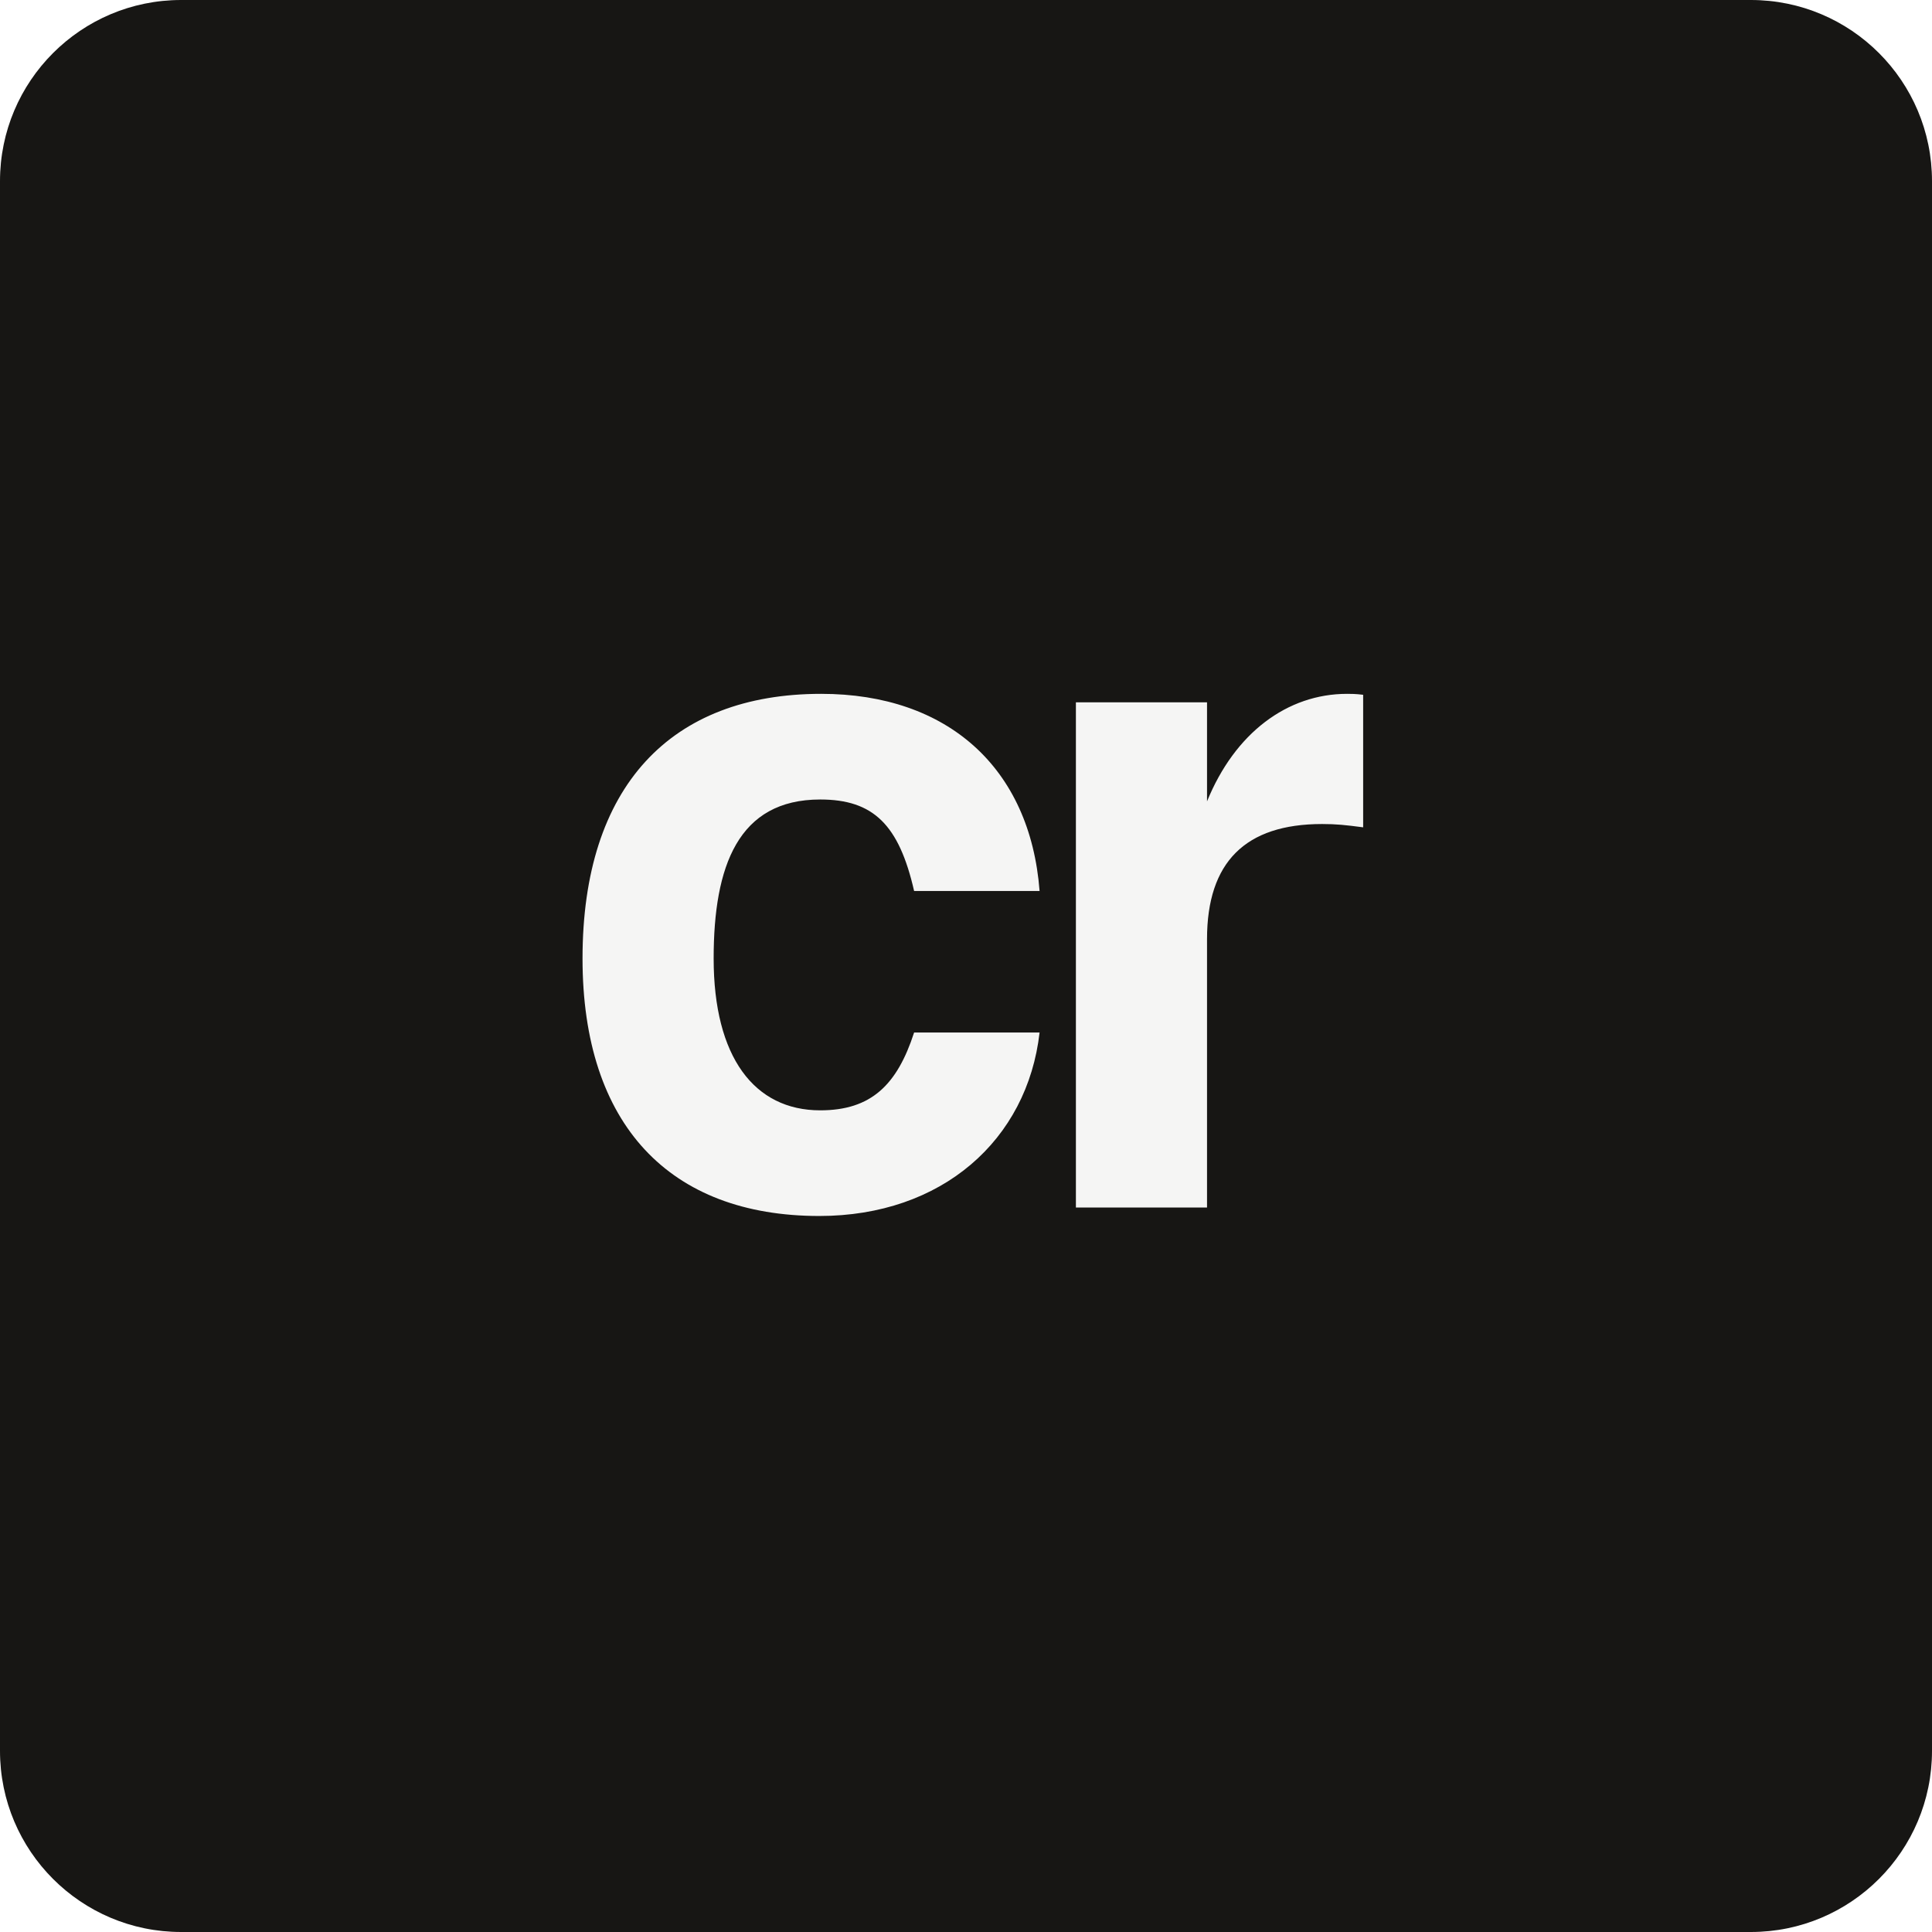
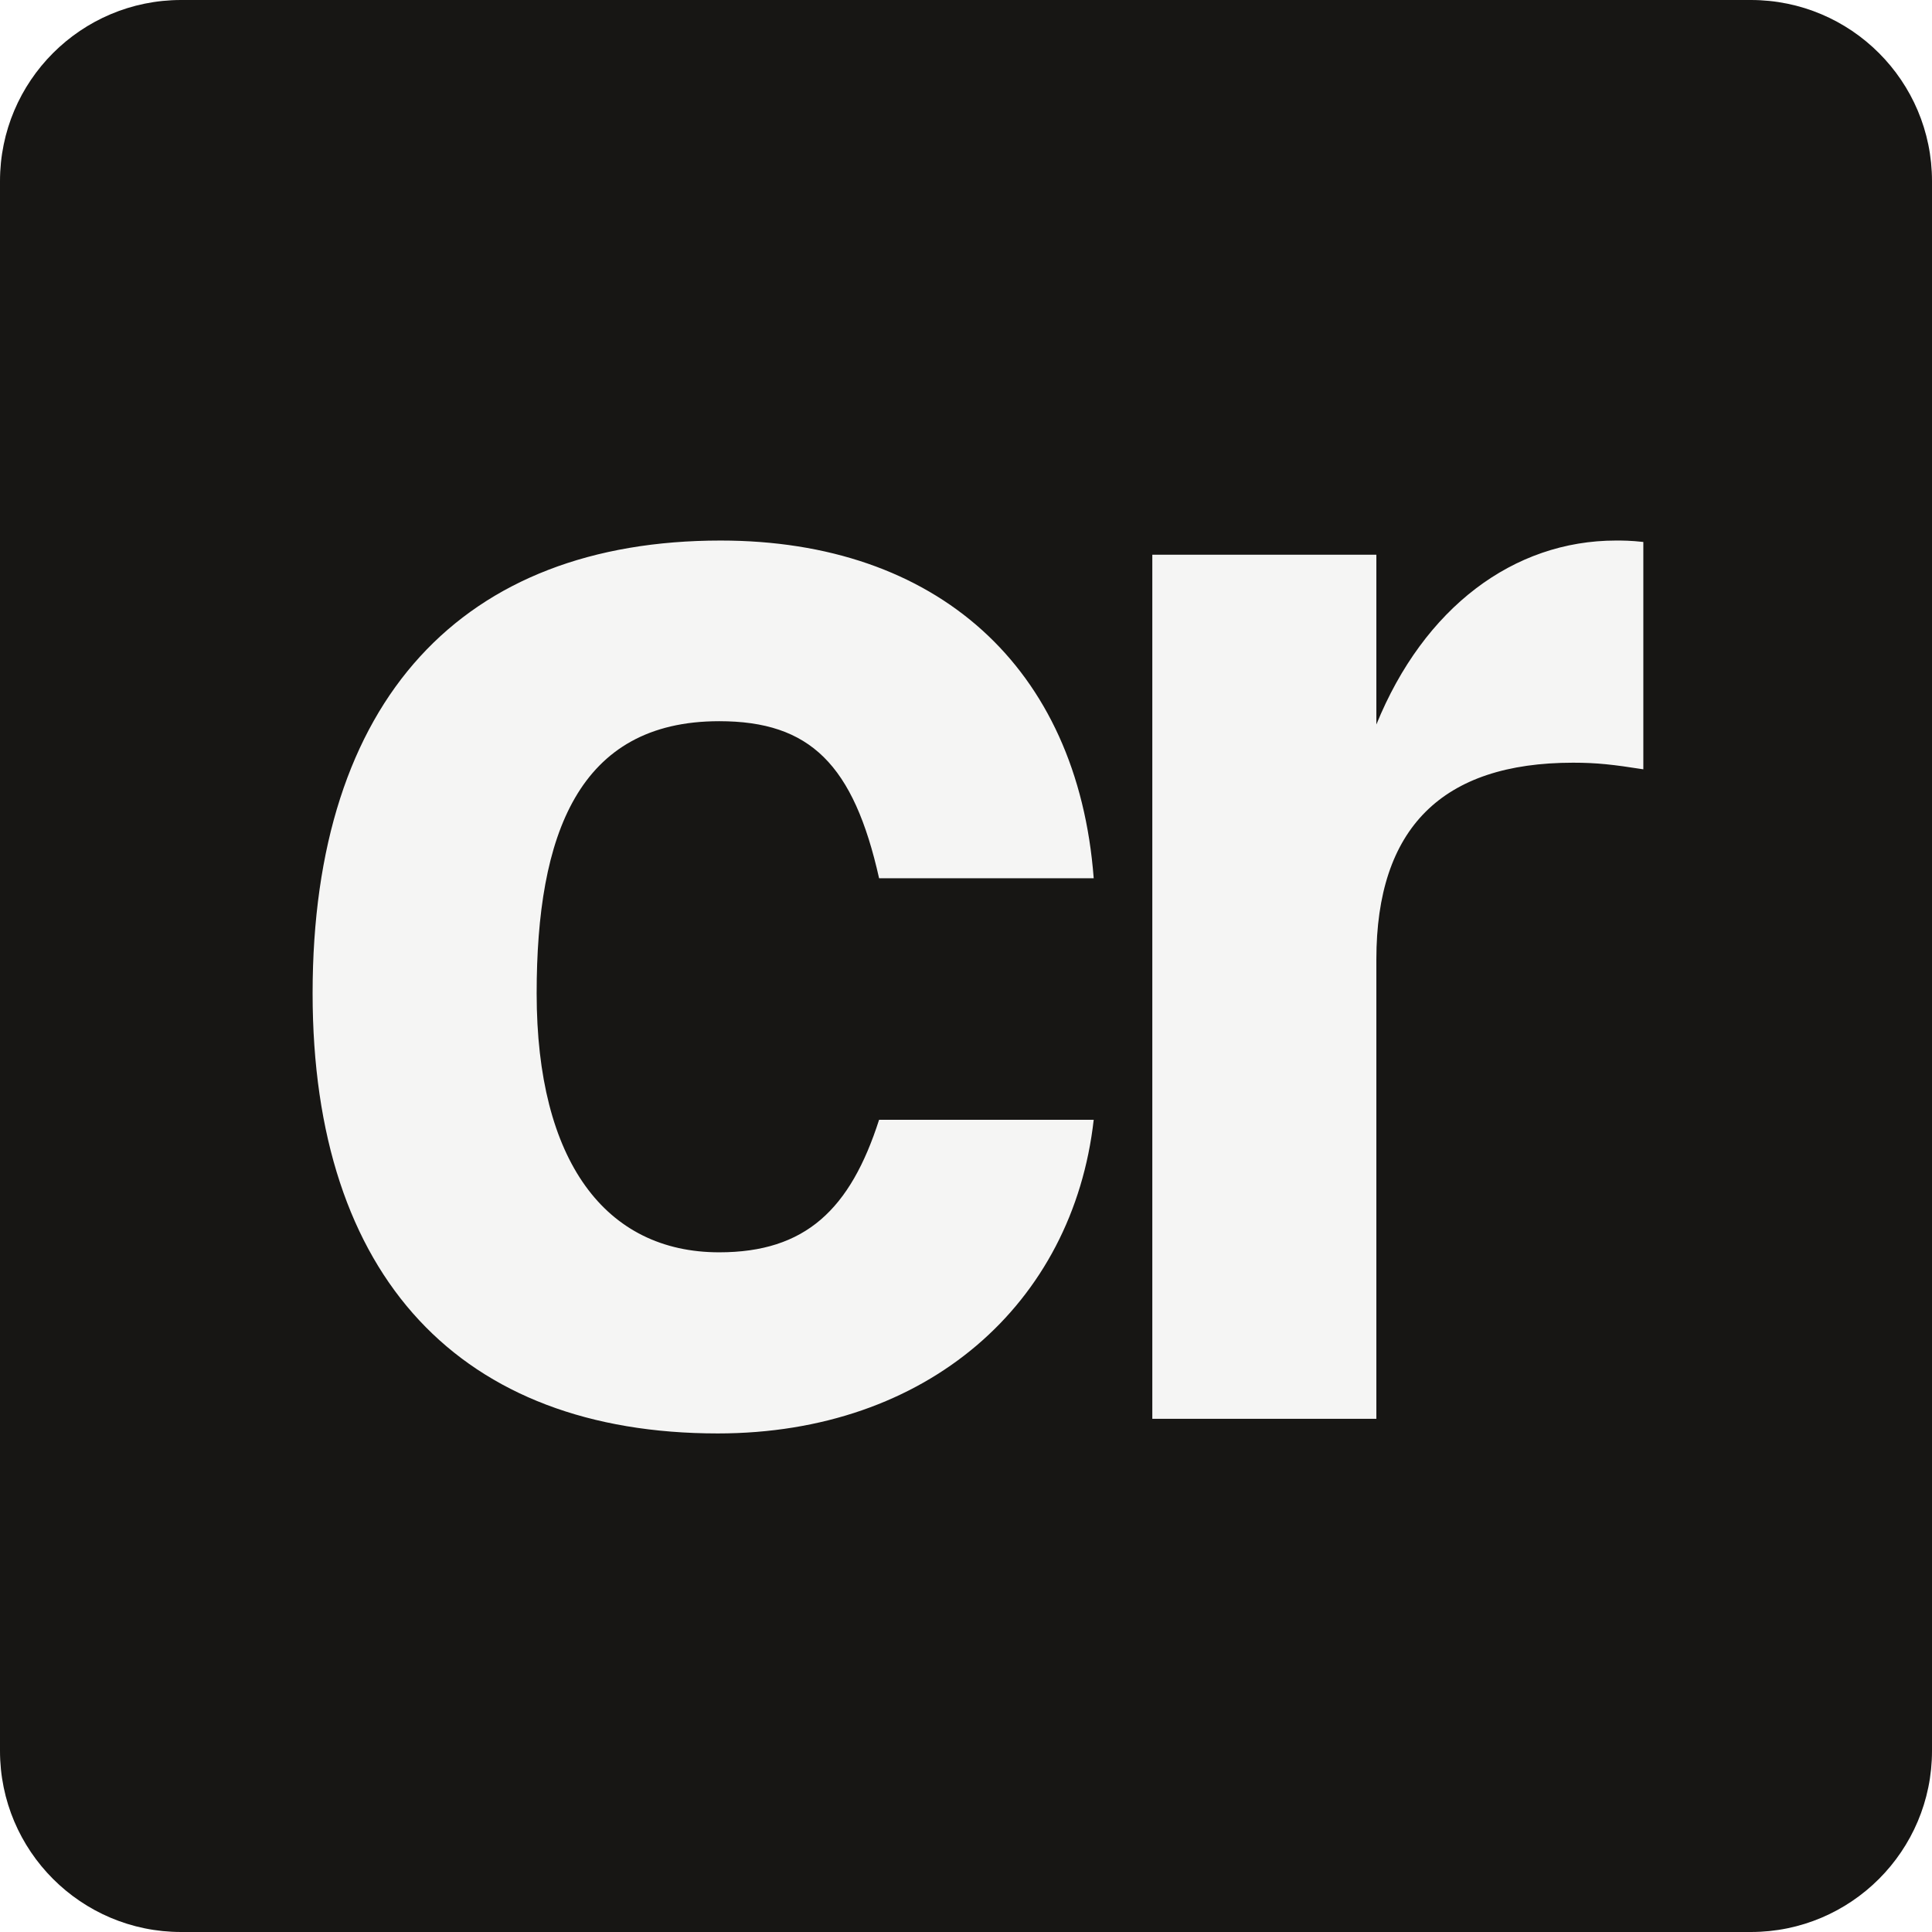
<svg xmlns="http://www.w3.org/2000/svg" viewBox="0 0 64 64" role="img" aria-labelledby="title">
  <rect width="64" height="64" rx="6" fill="#171614" />
-   <text x="32" y="40" fill="#f5f5f4" font-family="'Instrument Sans', 'Helvetica Neue', sans-serif" font-size="31" font-weight="600" letter-spacing="-1.8" text-anchor="middle">
+   <text x="32" y="47" fill="#f5f5f4" font-family="'Instrument Sans', 'Helvetica Neue', sans-serif" font-size="53" font-weight="600" letter-spacing="-3.2" text-anchor="middle">
    cr
  </text>
</svg>
